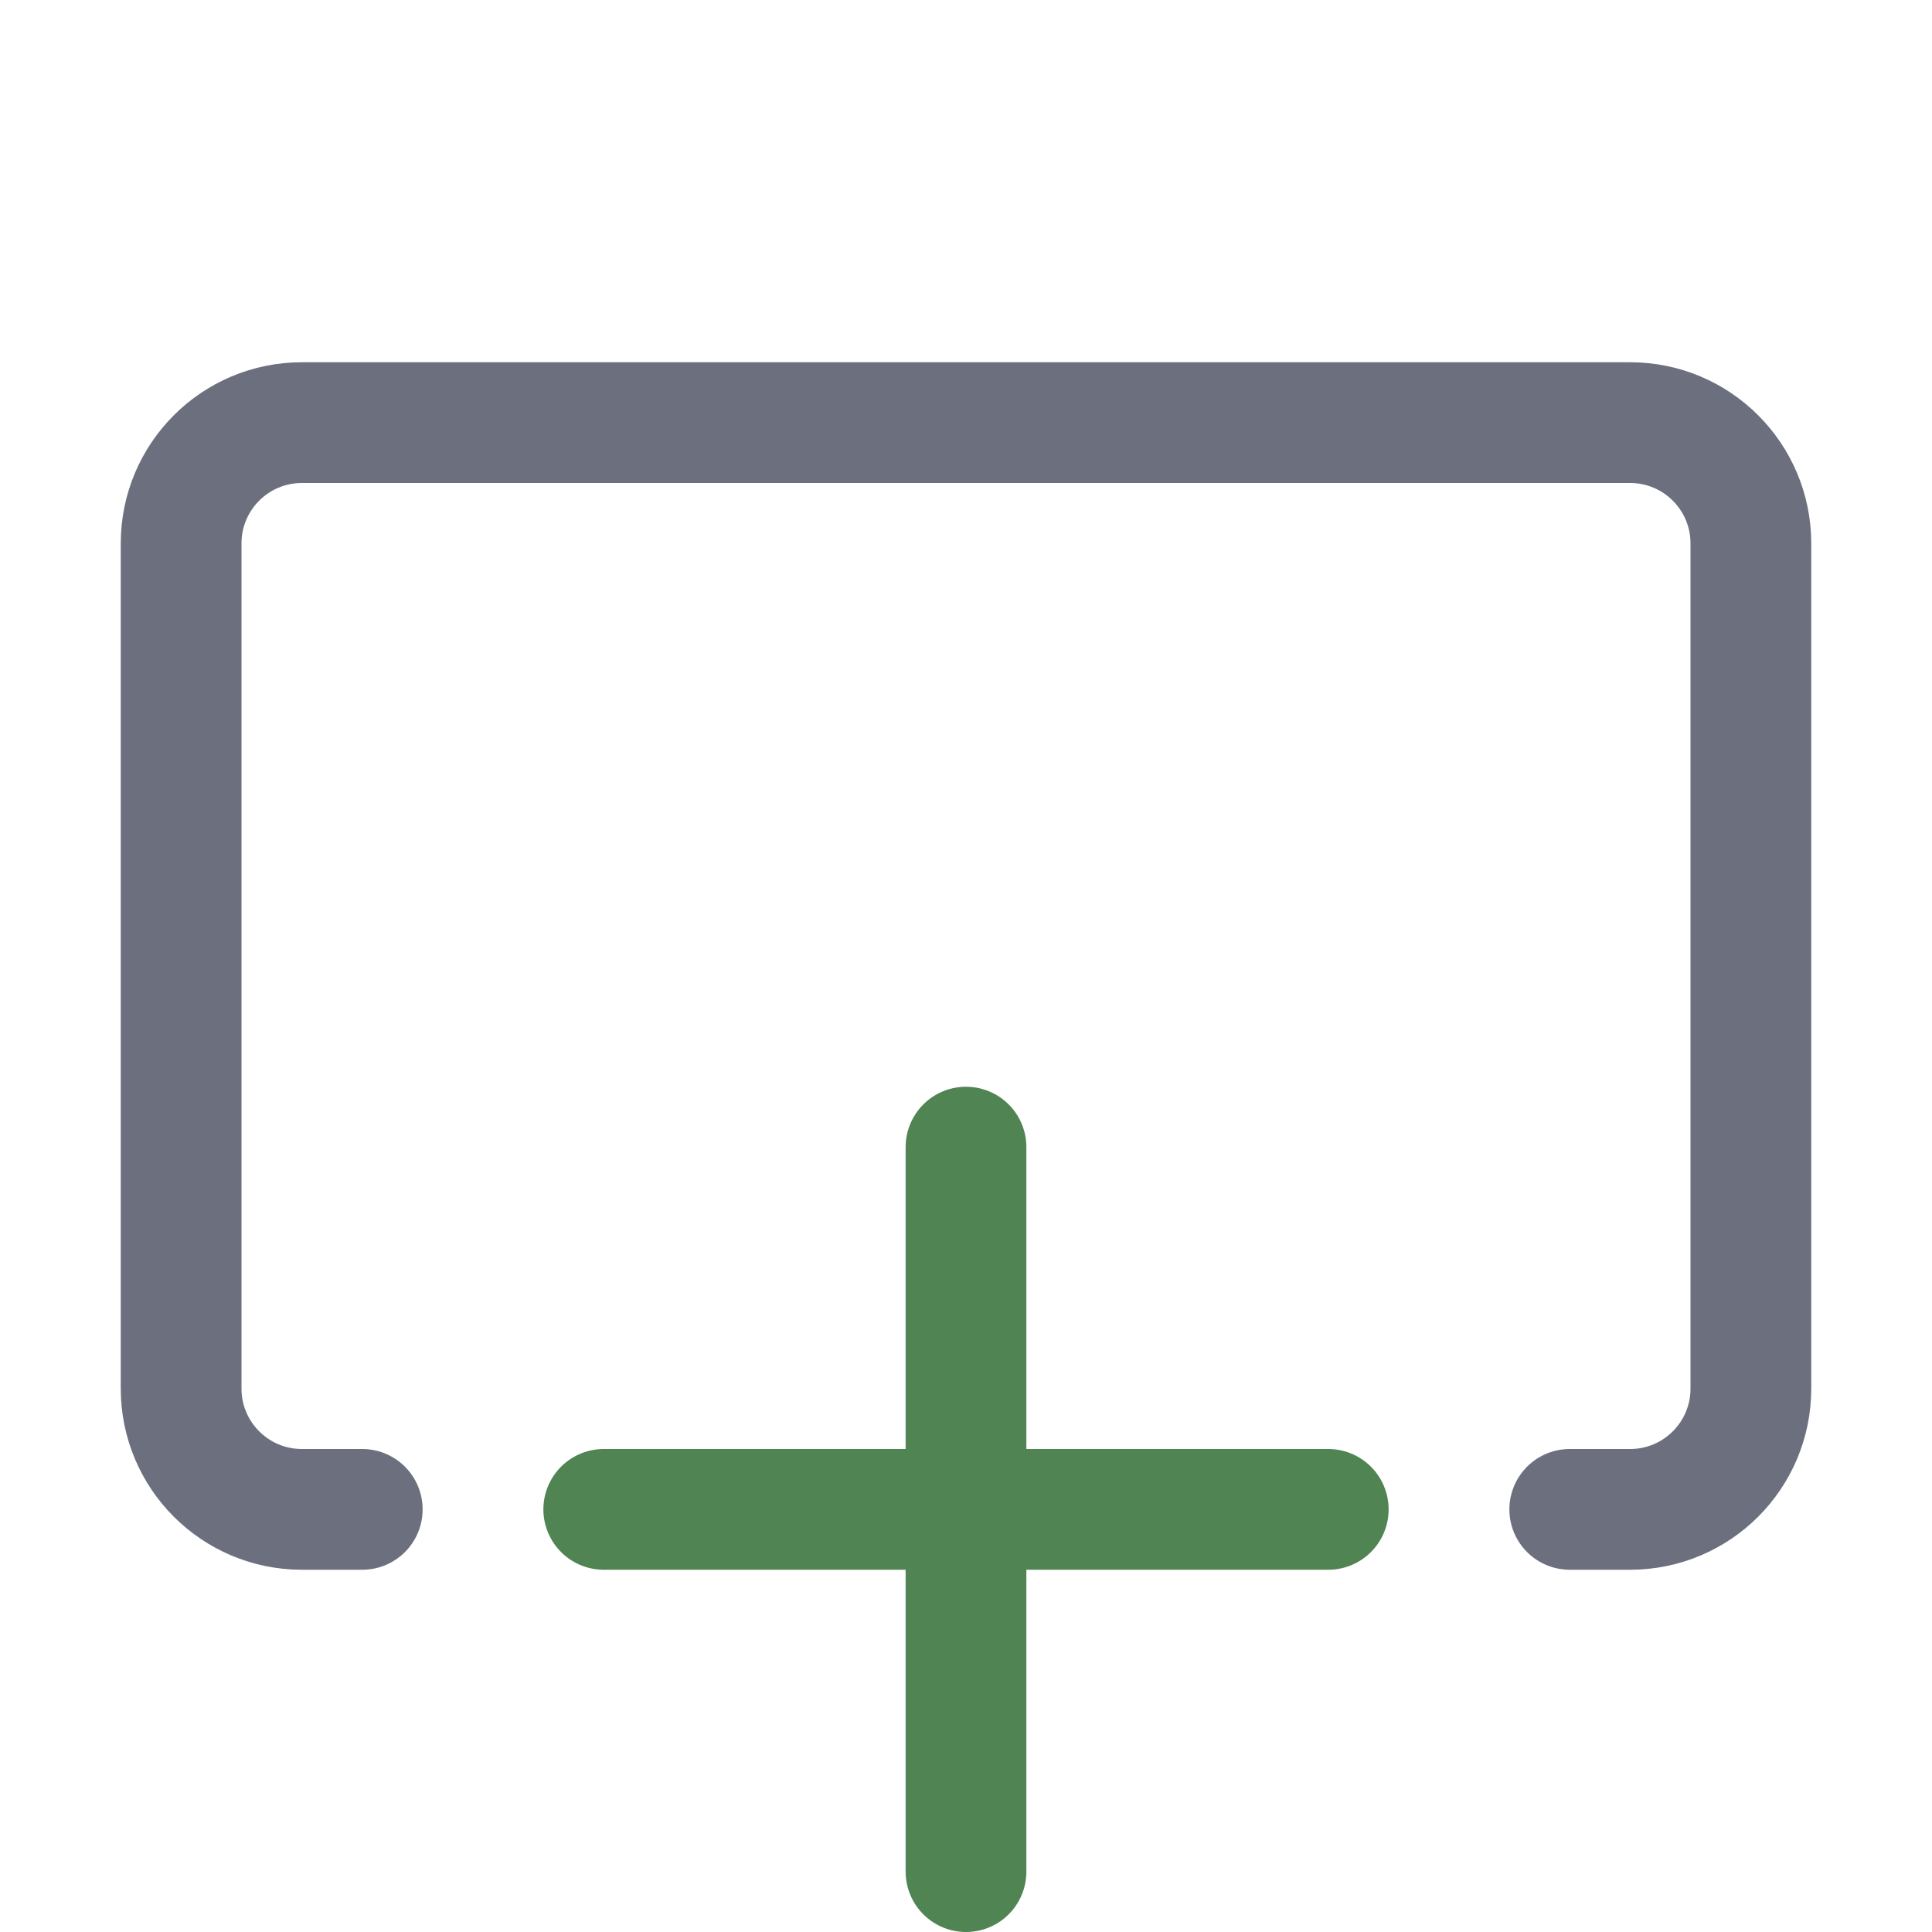
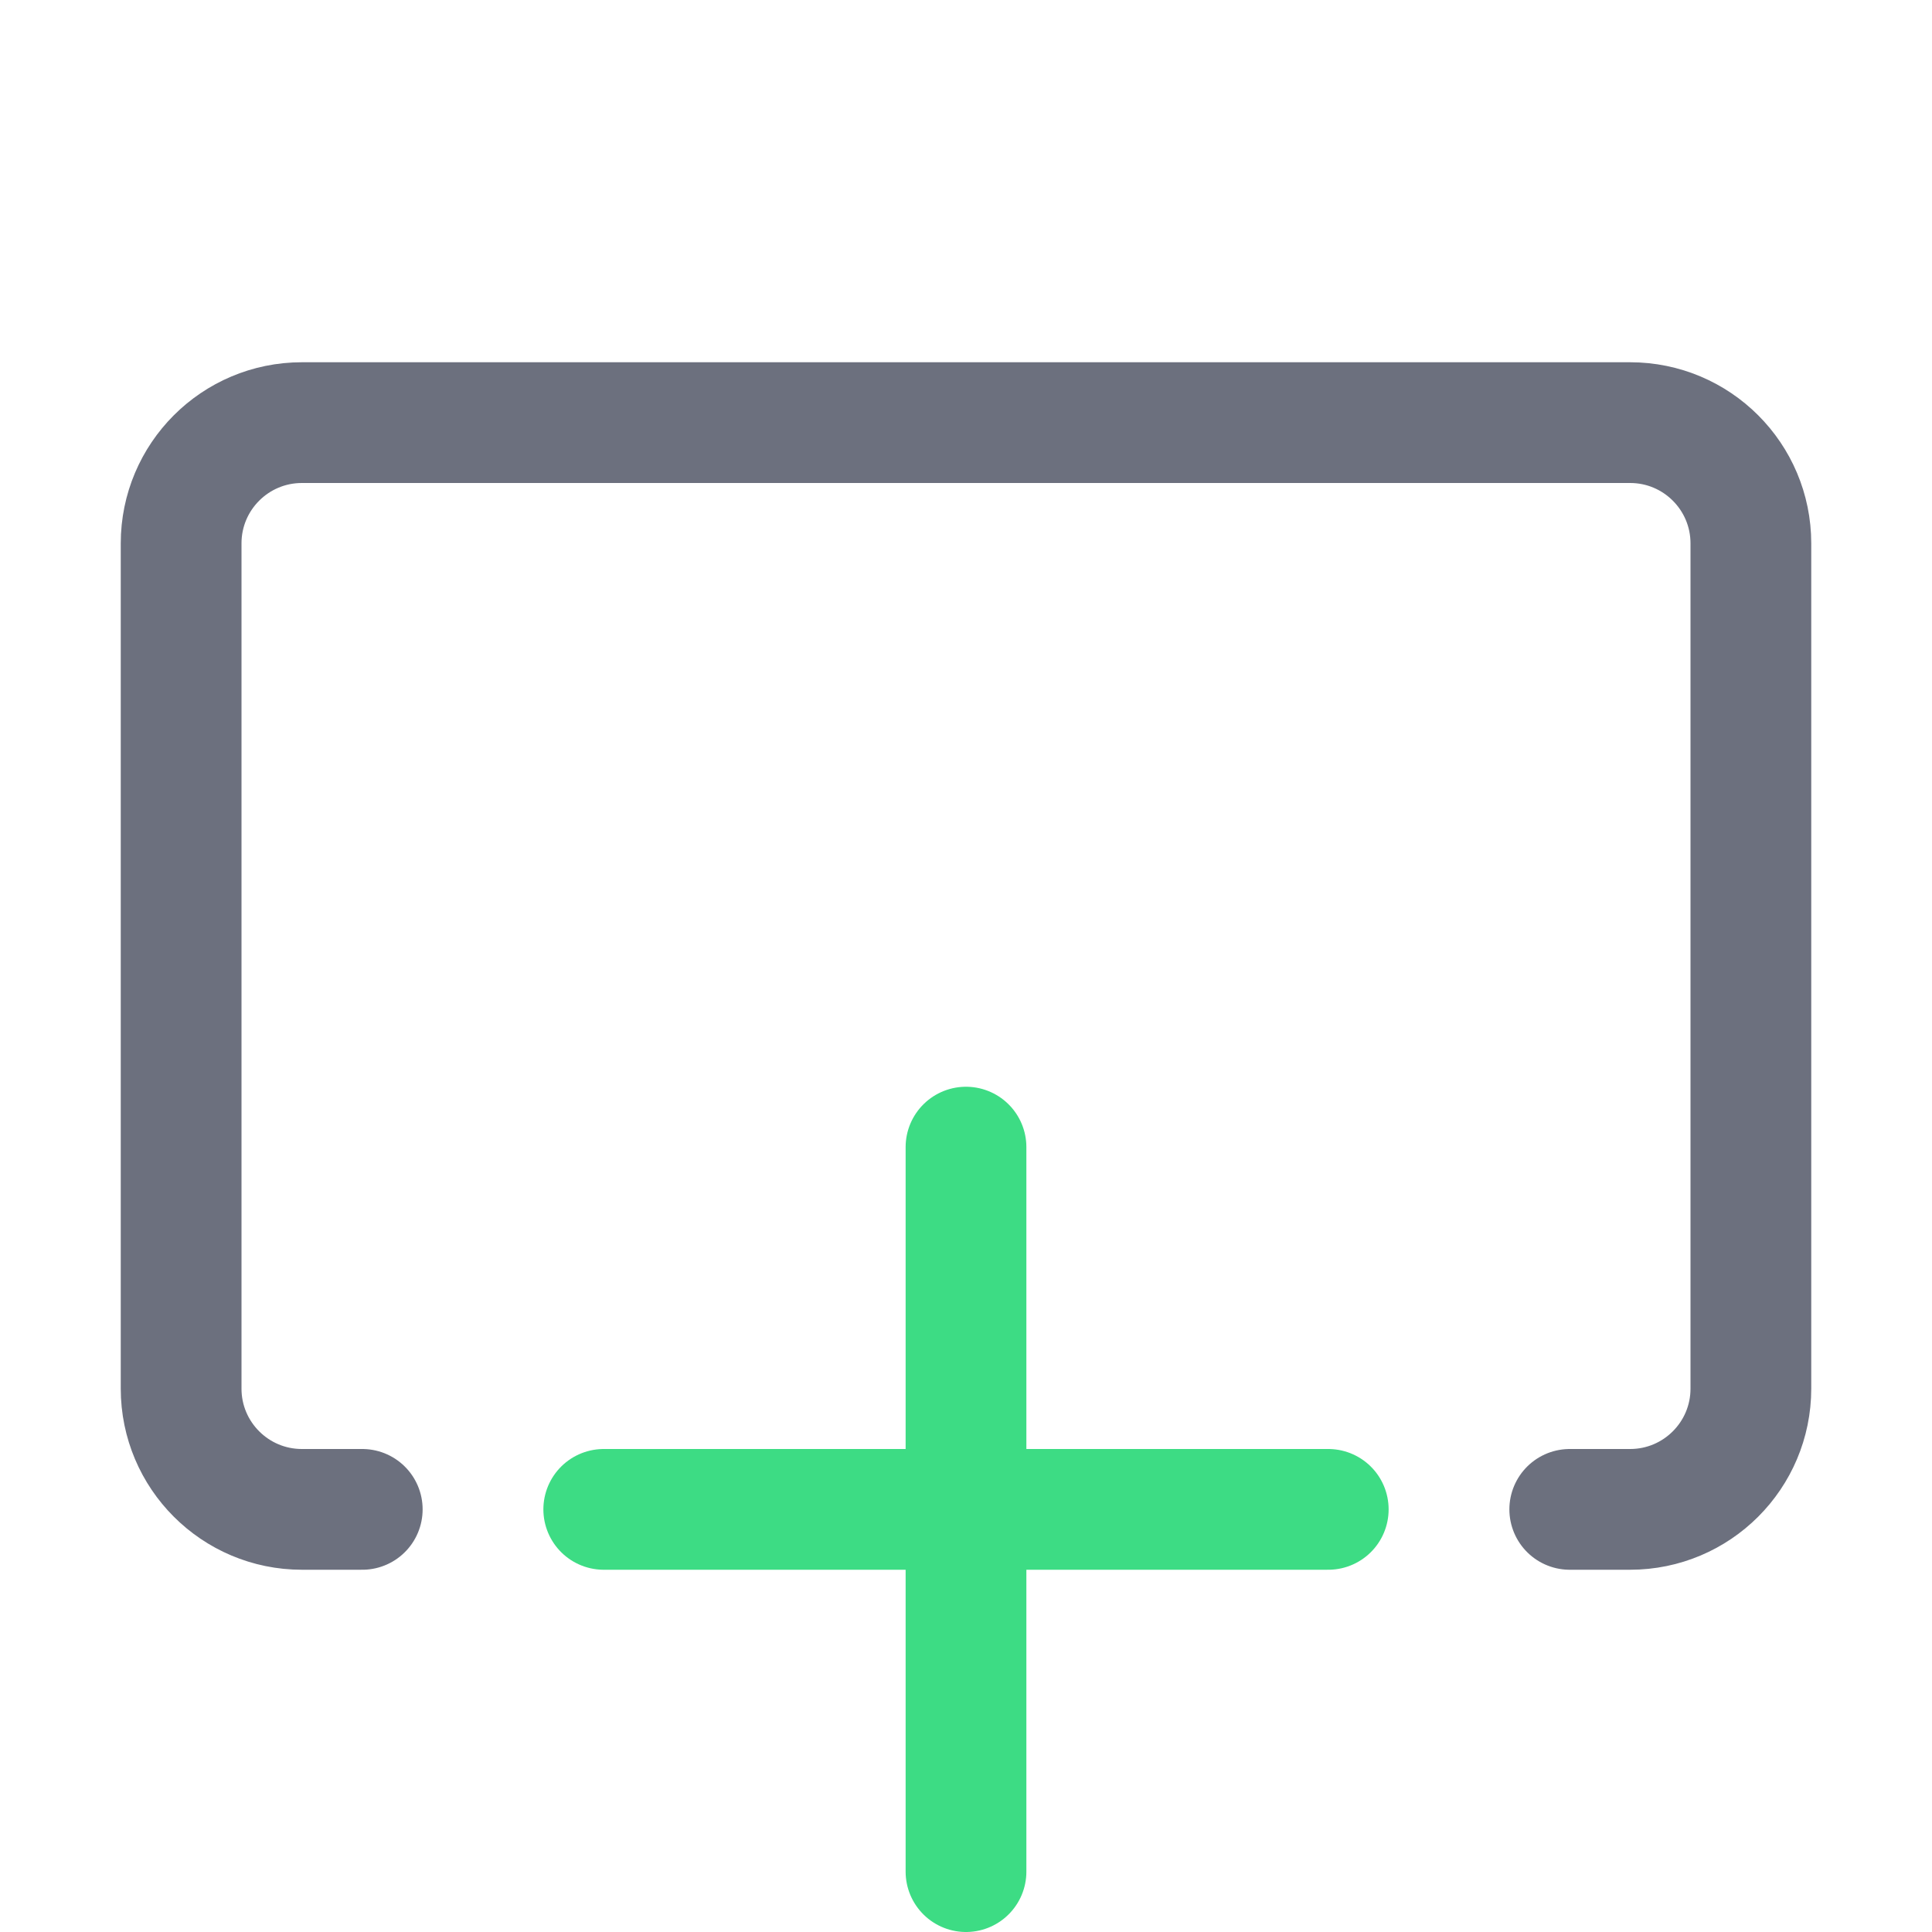
<svg xmlns="http://www.w3.org/2000/svg" width="16" height="16" viewBox="0 0 16 16" fill="none">
  <path d="M3 12.5h-.5a1 1 0 0 1-1-1v-7a1 1 0 0 1 1-1h11a1 1 0 0 1 1 1v7a1 1 0 0 1-1 1H13" stroke="#6C707E" stroke-linecap="round" />
-   <path d="M8 9.5v6M11 12.5H5" stroke="#508453" stroke-linecap="round" />
+   <path d="M8 9.5v6M11 12.5H5" stroke="#3DDC84" stroke-linecap="round" />
</svg>
